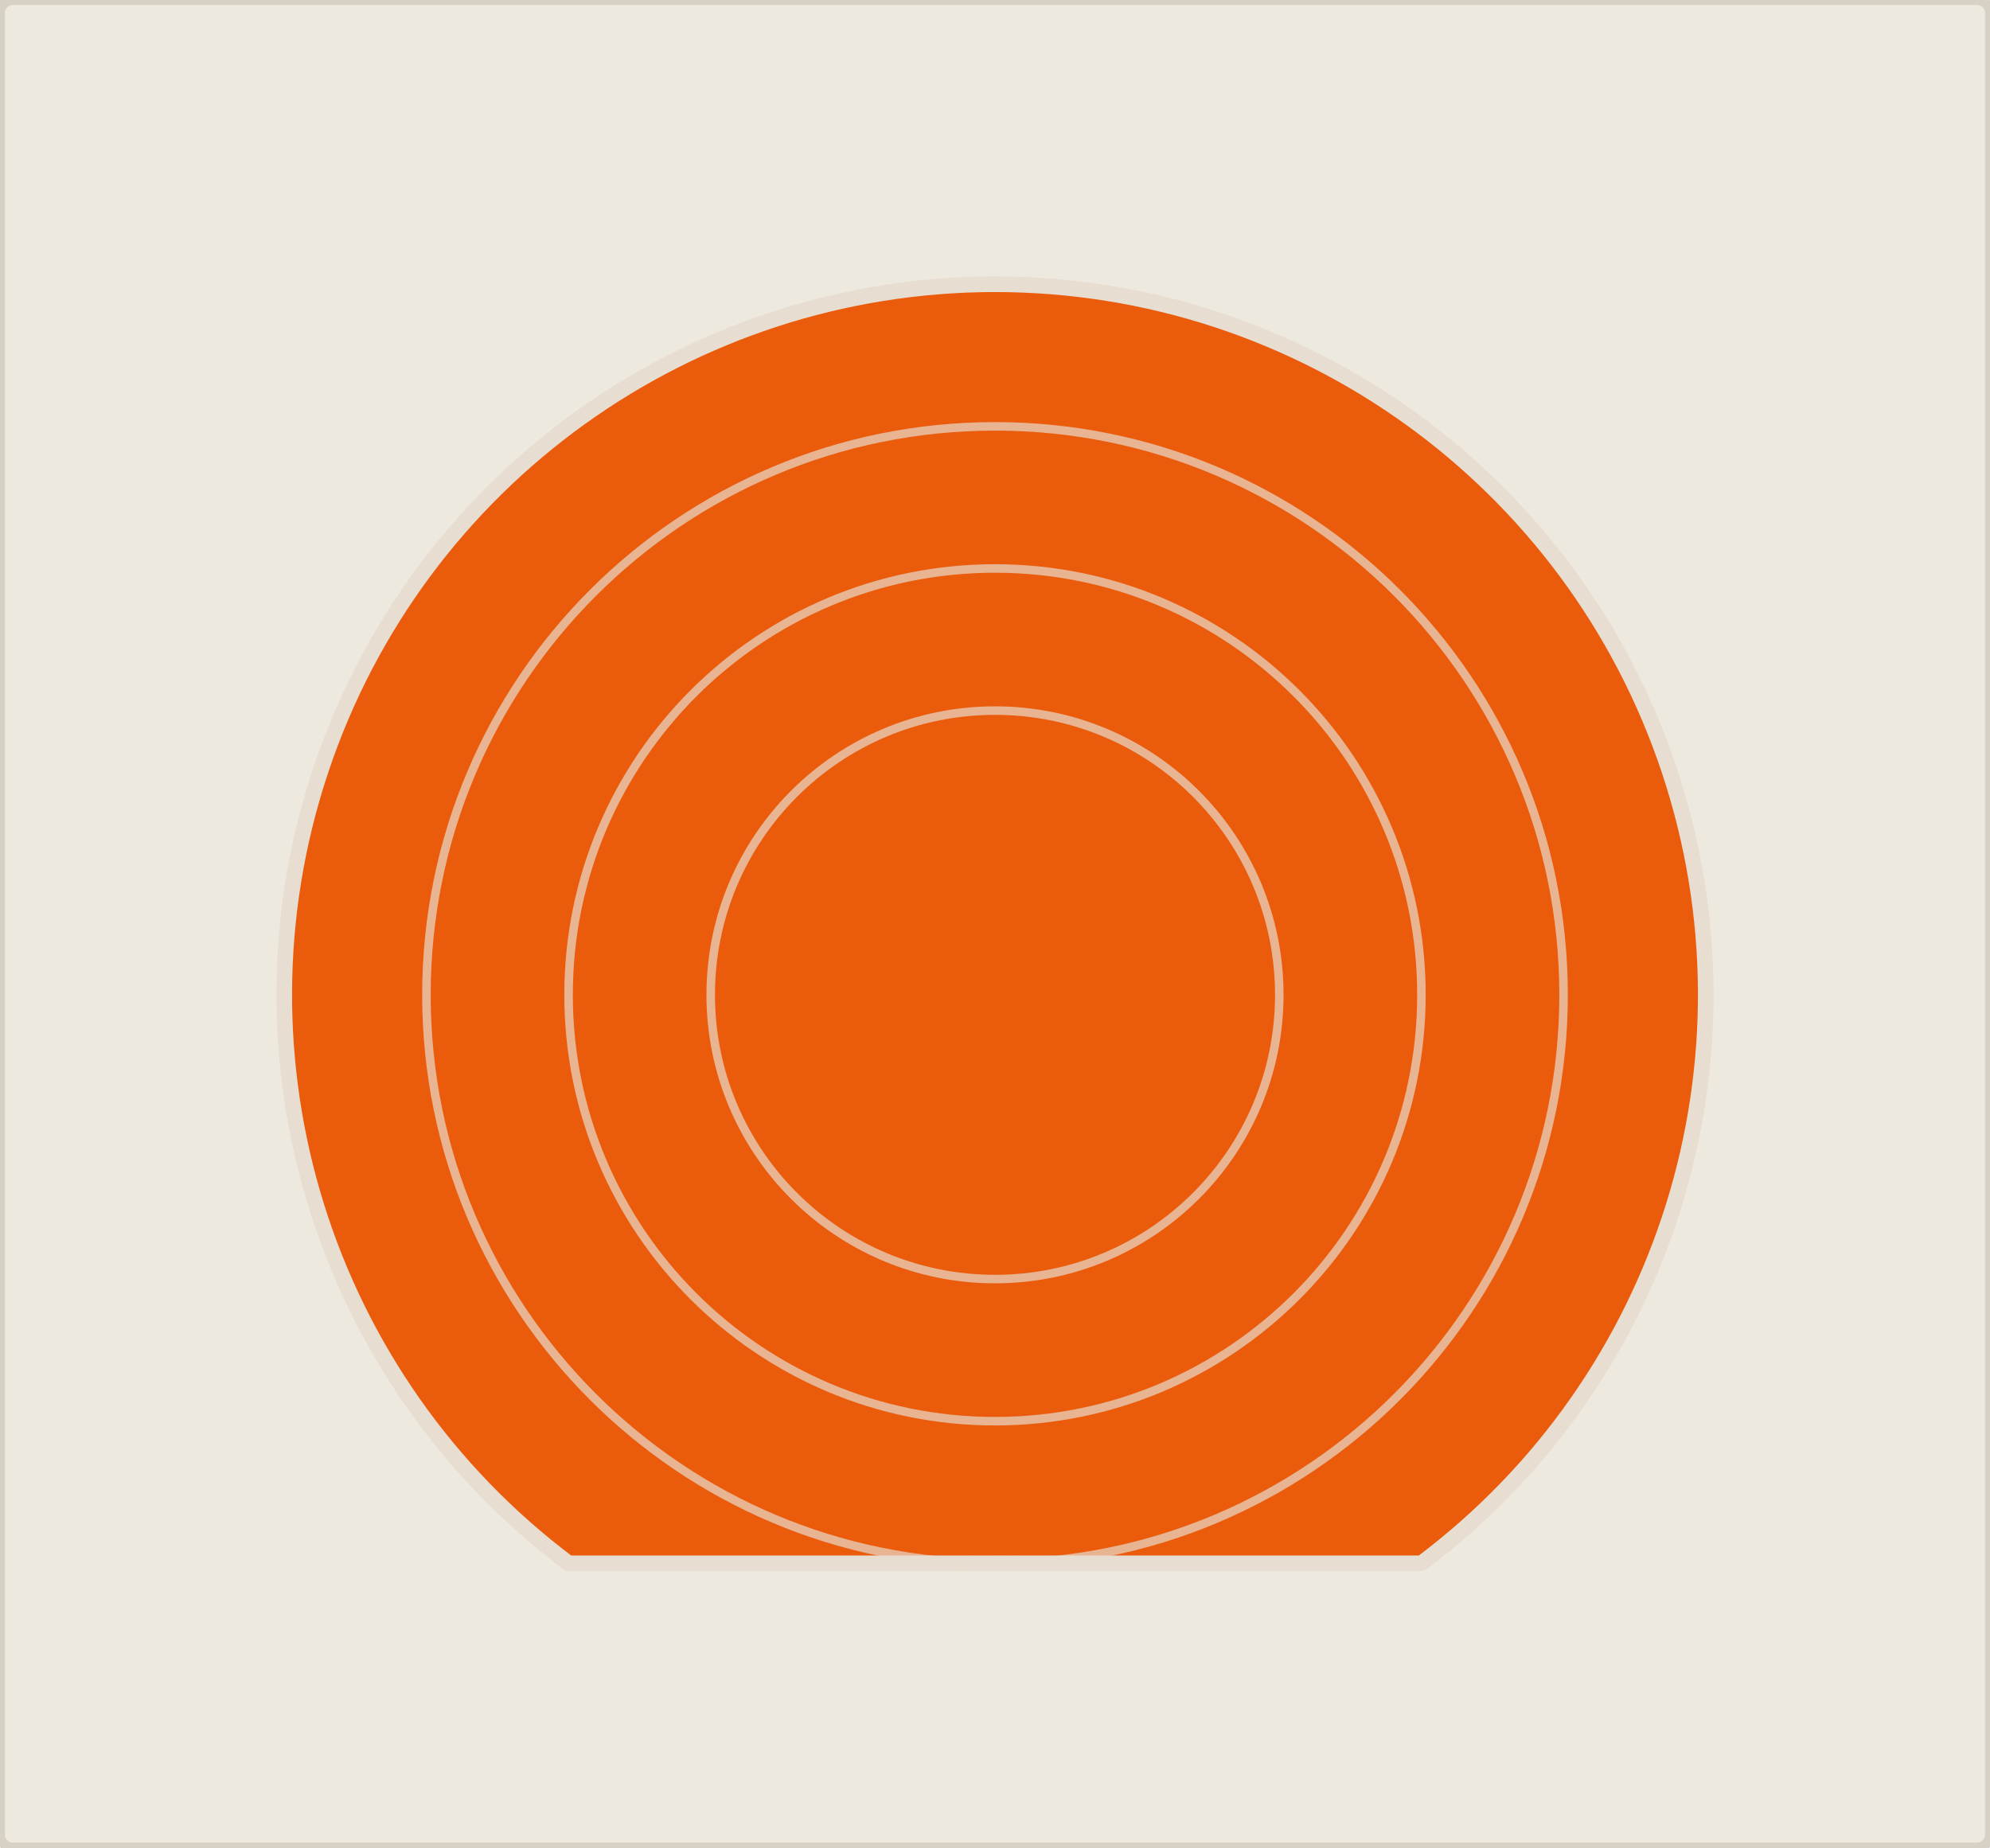
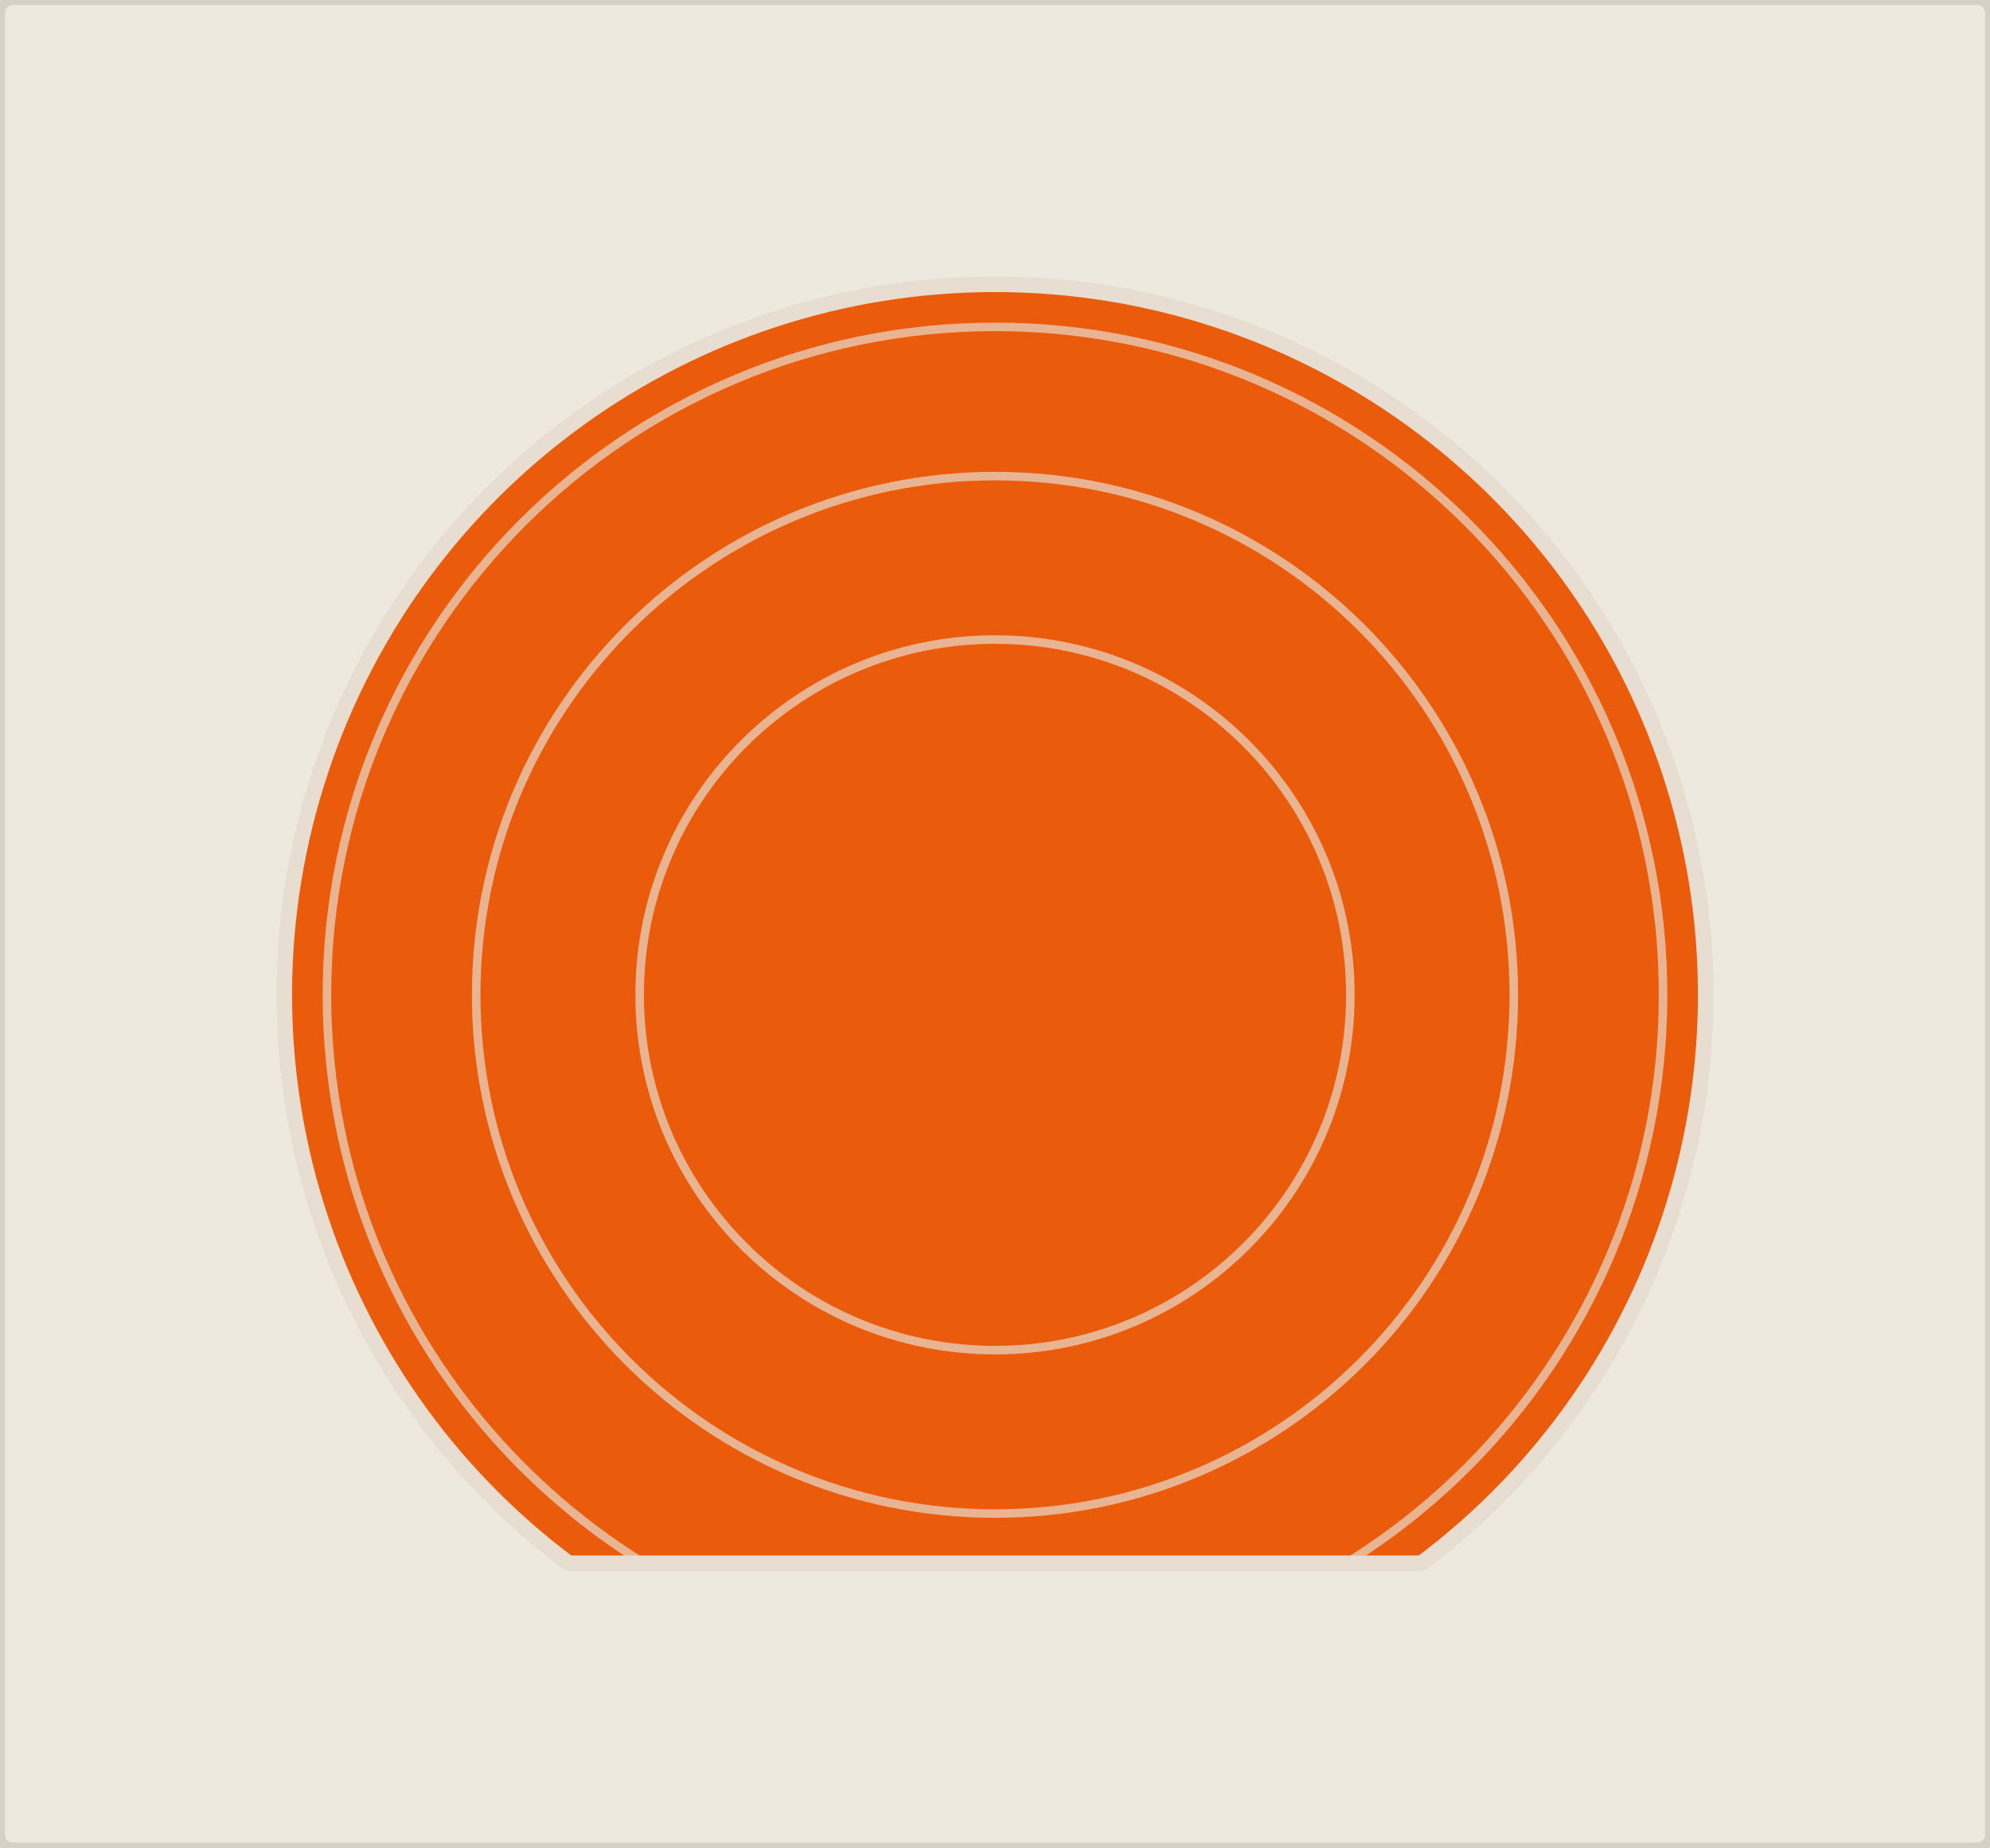
<svg xmlns="http://www.w3.org/2000/svg" width="280mm" height="260mm" viewBox="0 0 28 26" role="img" aria-label="C 20, orange, bakgrundsskiva">
  <rect width="28" height="26" rx=".18" fill="#eee9df" stroke="#d6d0c5" stroke-width=".14" />
  <g transform="translate(4 4)">
+     <defs>
+       <clipPath id="clip-c20">
+         <path d="M 4 18 A 10 10 0 1 1 16 18 L 4 18 Z" />
+       </clipPath>
+     </defs>
    <path d="M 4 18 A 10 10 0 1 1 16 18 L 4 18 Z" fill="#EA5B0C" stroke="#e7ddd0" stroke-width=".22" stroke-linejoin="round" />
-     <circle cx="10" cy="10" r="8" fill="none" stroke="#e7ddd0" stroke-width=".12" opacity=".68" />
-     <circle cx="10" cy="10" r="6" fill="none" stroke="#e7ddd0" stroke-width=".12" opacity=".68" />
-     <circle cx="10" cy="10" r="4" fill="none" stroke="#e7ddd0" stroke-width=".12" opacity=".68" />
+     <g clip-path="url(#clip-c20)">
+       <circle cx="10" cy="10" r="9.4" fill="none" stroke="#e7ddd0" stroke-width=".12" opacity=".68" />
+       <circle cx="10" cy="10" r="7.3" fill="none" stroke="#e7ddd0" stroke-width=".12" opacity=".68" />
+       <circle cx="10" cy="10" r="5" fill="none" stroke="#e7ddd0" stroke-width=".12" opacity=".68" />
+     </g>
  </g>
</svg>
